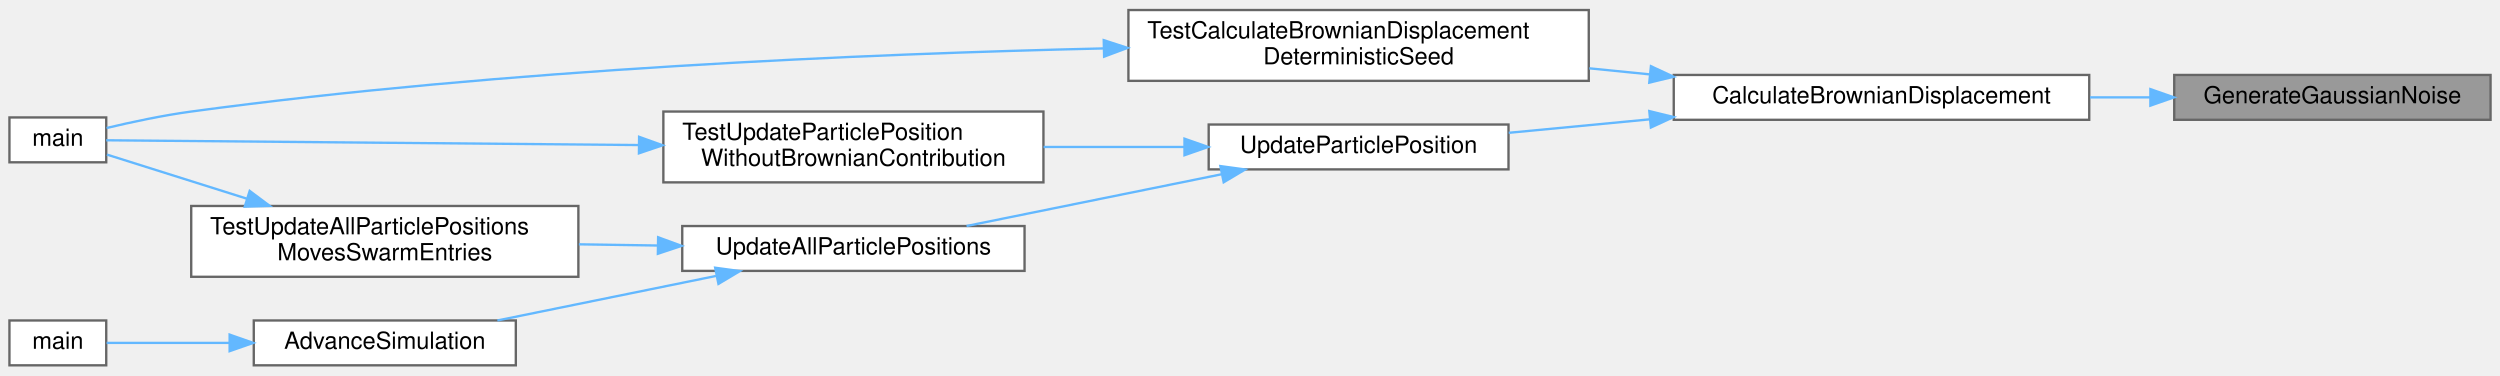
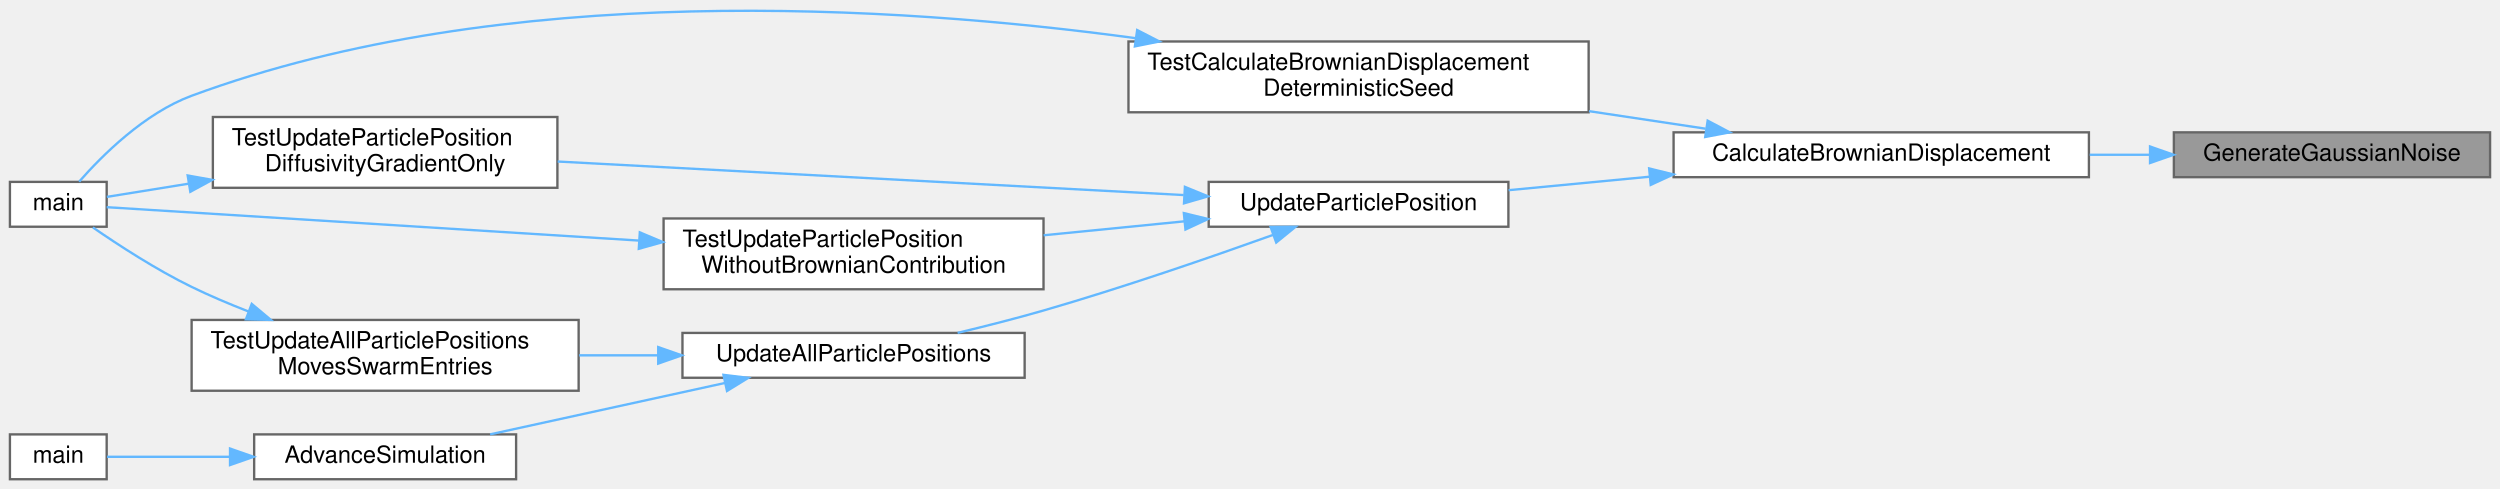
- <svg xmlns="http://www.w3.org/2000/svg" xmlns:xlink="http://www.w3.org/1999/xlink" width="1059pt" height="159pt" viewBox="0.00 0.00 1059.00 158.50">
-   <g id="graph0" class="graph" transform="scale(1 1) rotate(0) translate(4 154.5)">
+ <svg xmlns="http://www.w3.org/2000/svg" xmlns:xlink="http://www.w3.org/1999/xlink" width="1059pt" height="207pt" viewBox="0.00 0.00 1059.00 207.08">
+   <g id="graph0" class="graph" transform="scale(1 1) rotate(0) translate(4 203.08)">
    <g id="Node000001" class="node">
      <g id="a_Node000001">
        <a xlink:title="Generates two independent standard normal random variables N(0,1) using the Box-Muller transform.">
-           <polygon fill="#999999" stroke="#666666" points="1051,-123 917,-123 917,-104 1051,-104 1051,-123" />
-           <text text-anchor="middle" x="984" y="-111" font-family="Helvetica,sans-Serif" font-size="10.00">GenerateGaussianNoise</text>
+           <polygon fill="#999999" stroke="#666666" points="1051,-147 917,-147 917,-128 1051,-128 1051,-147" />
+           <text text-anchor="middle" x="984" y="-135" font-family="Helvetica,sans-Serif" font-size="10.00">GenerateGaussianNoise</text>
        </a>
      </g>
    </g>
    <g id="Node000002" class="node">
      <g id="a_Node000002">
        <a xlink:href="ParticleMotion_8c.html#a82a5b175af894df52fc6e0dcb63e1df7" target="_top" xlink:title="Calculates the stochastic displacement vector (Brownian motion) for a single particle.">
-           <polygon fill="white" stroke="#666666" points="881,-123 705,-123 705,-104 881,-104 881,-123" />
-           <text text-anchor="middle" x="793" y="-111" font-family="Helvetica,sans-Serif" font-size="10.00">CalculateBrownianDisplacement</text>
+           <polygon fill="white" stroke="#666666" points="881,-147 705,-147 705,-128 881,-128 881,-147" />
+           <text text-anchor="middle" x="793" y="-135" font-family="Helvetica,sans-Serif" font-size="10.00">CalculateBrownianDisplacement</text>
        </a>
      </g>
    </g>
    <g id="edge1_Node000001_Node000002" class="edge">
      <g id="a_edge1_Node000001_Node000002">
        <a xlink:title=" ">
-           <path fill="none" stroke="#63b8ff" d="M906.79,-113.5C898.41,-113.5 889.83,-113.5 881.33,-113.5" />
-           <polygon fill="#63b8ff" stroke="#63b8ff" points="906.9,-117 916.9,-113.5 906.9,-110 906.9,-117" />
+           <path fill="none" stroke="#63b8ff" d="M906.79,-137.5C898.41,-137.5 889.83,-137.5 881.33,-137.5" />
+           <polygon fill="#63b8ff" stroke="#63b8ff" points="906.9,-141 916.9,-137.5 906.9,-134 906.9,-141" />
        </a>
      </g>
    </g>
    <g id="Node000003" class="node">
      <g id="a_Node000003">
        <a xlink:href="test__runtime__kernels_8c.html#a9f85313d9d369395771a999eb8f0a9c4" target="_top" xlink:title="Tests Brownian displacement generation against a duplicated seeded RNG stream.">
-           <polygon fill="white" stroke="#666666" points="669,-150.5 474,-150.5 474,-120.5 669,-120.5 669,-150.5" />
-           <text text-anchor="start" x="482" y="-138.5" font-family="Helvetica,sans-Serif" font-size="10.00">TestCalculateBrownianDisplacement</text>
-           <text text-anchor="middle" x="571.5" y="-127.5" font-family="Helvetica,sans-Serif" font-size="10.00">DeterministicSeed</text>
+           <polygon fill="white" stroke="#666666" points="669,-185.5 474,-185.5 474,-155.5 669,-155.5 669,-185.5" />
+           <text text-anchor="start" x="482" y="-173.5" font-family="Helvetica,sans-Serif" font-size="10.00">TestCalculateBrownianDisplacement</text>
+           <text text-anchor="middle" x="571.5" y="-162.5" font-family="Helvetica,sans-Serif" font-size="10.00">DeterministicSeed</text>
        </a>
      </g>
    </g>
    <g id="edge2_Node000002_Node000003" class="edge">
      <g id="a_edge2_Node000002_Node000003">
        <a xlink:title=" ">
-           <path fill="none" stroke="#63b8ff" d="M694.96,-123.23C686.42,-124.08 677.77,-124.95 669.23,-125.81" />
-           <polygon fill="#63b8ff" stroke="#63b8ff" points="695.33,-126.71 704.93,-122.23 694.63,-119.74 695.33,-126.71" />
+           <path fill="none" stroke="#63b8ff" d="M718.57,-148.54C702.73,-150.92 685.75,-153.47 669.17,-155.97" />
+           <polygon fill="#63b8ff" stroke="#63b8ff" points="719.44,-151.95 728.81,-147 718.4,-145.03 719.44,-151.95" />
        </a>
      </g>
    </g>
    <g id="Node000005" class="node">
      <g id="a_Node000005">
        <a xlink:href="ParticleMotion_8c.html#a8ad3647ec07a92b3b2917e126bb56087" target="_top" xlink:title="Updates a particle's position based on its velocity and the timestep dt (stored in user-&gt;dt).">
-           <polygon fill="white" stroke="#666666" points="635,-102 508,-102 508,-83 635,-83 635,-102" />
-           <text text-anchor="middle" x="571.5" y="-90" font-family="Helvetica,sans-Serif" font-size="10.00">UpdateParticlePosition</text>
+           <polygon fill="white" stroke="#666666" points="635,-126 508,-126 508,-107 635,-107 635,-126" />
+           <text text-anchor="middle" x="571.5" y="-114" font-family="Helvetica,sans-Serif" font-size="10.00">UpdateParticlePosition</text>
        </a>
      </g>
    </g>
    <g id="edge4_Node000002_Node000005" class="edge">
      <g id="a_edge4_Node000002_Node000005">
        <a xlink:title=" ">
-           <path fill="none" stroke="#63b8ff" d="M694.74,-104.19C674.5,-102.26 653.68,-100.27 635.09,-98.49" />
-           <polygon fill="#63b8ff" stroke="#63b8ff" points="694.64,-107.7 704.93,-105.17 695.31,-100.73 694.64,-107.7" />
+           <path fill="none" stroke="#63b8ff" d="M694.74,-128.19C674.5,-126.26 653.68,-124.27 635.09,-122.49" />
+           <polygon fill="#63b8ff" stroke="#63b8ff" points="694.64,-131.7 704.93,-129.17 695.31,-124.73 694.64,-131.7" />
        </a>
      </g>
    </g>
    <g id="Node000004" class="node">
      <g id="a_Node000004">
        <a xlink:href="test__runtime__kernels_8c.html#a3c04138a5bfe5d72780bb7e82a18e627" target="_top" xlink:title="Runs the unit-runtime PETSc test binary.">
-           <polygon fill="white" stroke="#666666" points="41,-105 0,-105 0,-86 41,-86 41,-105" />
-           <text text-anchor="middle" x="20.5" y="-93" font-family="Helvetica,sans-Serif" font-size="10.00">main</text>
+           <polygon fill="white" stroke="#666666" points="41,-126 0,-126 0,-107 41,-107 41,-126" />
+           <text text-anchor="middle" x="20.5" y="-114" font-family="Helvetica,sans-Serif" font-size="10.00">main</text>
        </a>
      </g>
    </g>
    <g id="edge3_Node000003_Node000004" class="edge">
      <g id="a_edge3_Node000003_Node000004">
        <a xlink:title=" ">
-           <path fill="none" stroke="#63b8ff" d="M463.48,-134.24C363.21,-131.93 209.36,-125.45 77,-107.5 64.98,-105.87 51.7,-103.04 41.15,-100.53" />
-           <polygon fill="#63b8ff" stroke="#63b8ff" points="463.54,-137.74 473.62,-134.47 463.7,-130.75 463.54,-137.74" />
+           <path fill="none" stroke="#63b8ff" d="M477.14,-186.89C375.32,-200.74 209.23,-211.39 77,-162.5 57.05,-155.12 39.12,-137.26 29.33,-126.09" />
+           <polygon fill="#63b8ff" stroke="#63b8ff" points="477.68,-190.35 487.1,-185.5 476.71,-183.42 477.68,-190.35" />
        </a>
      </g>
    </g>
    <g id="Node000006" class="node">
      <g id="a_Node000006">
-         <a xlink:href="test__runtime__kernels_8c.html#a6b17c1d75c127eeed63880b00cc66d24" target="_top" xlink:title="Tests particle position updates without Brownian forcing.">
-           <polygon fill="white" stroke="#666666" points="438,-107.5 277,-107.5 277,-77.5 438,-77.5 438,-107.5" />
-           <text text-anchor="start" x="285" y="-95.5" font-family="Helvetica,sans-Serif" font-size="10.00">TestUpdateParticlePosition</text>
-           <text text-anchor="middle" x="357.5" y="-84.5" font-family="Helvetica,sans-Serif" font-size="10.00">WithoutBrownianContribution</text>
+         <a xlink:href="test__runtime__kernels_8c.html#a193b00b99dbf4ea5b874c7b761fdbcbd" target="_top" xlink:title="Tests particle position updates driven only by diffusivity-gradient drift.">
+           <polygon fill="white" stroke="#666666" points="232,-153.5 86,-153.5 86,-123.5 232,-123.5 232,-153.5" />
+           <text text-anchor="start" x="94" y="-141.5" font-family="Helvetica,sans-Serif" font-size="10.00">TestUpdateParticlePosition</text>
+           <text text-anchor="middle" x="159" y="-130.5" font-family="Helvetica,sans-Serif" font-size="10.00">DiffusivityGradientOnly</text>
        </a>
      </g>
    </g>
    <g id="edge5_Node000005_Node000006" class="edge">
      <g id="a_edge5_Node000005_Node000006">
        <a xlink:title=" ">
-           <path fill="none" stroke="#63b8ff" d="M497.58,-92.5C478.38,-92.5 457.57,-92.5 438.05,-92.5" />
-           <polygon fill="#63b8ff" stroke="#63b8ff" points="497.75,-96 507.75,-92.5 497.75,-89 497.75,-96" />
+           <path fill="none" stroke="#63b8ff" d="M497.42,-120.42C422.49,-124.43 306.69,-130.64 232.12,-134.63" />
+           <polygon fill="#63b8ff" stroke="#63b8ff" points="497.91,-123.9 507.71,-119.87 497.53,-116.91 497.91,-123.9" />
        </a>
      </g>
    </g>
    <g id="Node000007" class="node">
      <g id="a_Node000007">
-         <a xlink:href="ParticleMotion_8c.html#a74bec635d0f085bd2e8aef6c61aac629" target="_top" xlink:title="Loops over all local particles in the DMSwarm, updating their positions based on velocity and the glo...">
-           <polygon fill="white" stroke="#666666" points="430,-59 285,-59 285,-40 430,-40 430,-59" />
-           <text text-anchor="middle" x="357.5" y="-47" font-family="Helvetica,sans-Serif" font-size="10.00">UpdateAllParticlePositions</text>
+         <a xlink:href="test__runtime__kernels_8c.html#a6b17c1d75c127eeed63880b00cc66d24" target="_top" xlink:title="Tests particle position updates without Brownian forcing.">
+           <polygon fill="white" stroke="#666666" points="438,-110.5 277,-110.5 277,-80.5 438,-80.5 438,-110.5" />
+           <text text-anchor="start" x="285" y="-98.5" font-family="Helvetica,sans-Serif" font-size="10.00">TestUpdateParticlePosition</text>
+           <text text-anchor="middle" x="357.5" y="-87.5" font-family="Helvetica,sans-Serif" font-size="10.00">WithoutBrownianContribution</text>
        </a>
      </g>
    </g>
    <g id="edge7_Node000005_Node000007" class="edge">
      <g id="a_edge7_Node000005_Node000007">
        <a xlink:title=" ">
-           <path fill="none" stroke="#63b8ff" d="M513.26,-80.89C479.47,-74.04 437.23,-65.47 405.42,-59.02" />
-           <polygon fill="#63b8ff" stroke="#63b8ff" points="512.95,-84.4 523.45,-82.96 514.35,-77.54 512.95,-84.4" />
+           <path fill="none" stroke="#63b8ff" d="M497.58,-109.28C478.38,-107.37 457.57,-105.31 438.05,-103.38" />
+           <polygon fill="#63b8ff" stroke="#63b8ff" points="497.46,-112.78 507.75,-110.28 498.15,-105.82 497.46,-112.78" />
+         </a>
+       </g>
+     </g>
+     <g id="Node000008" class="node">
+       <g id="a_Node000008">
+         <a xlink:href="ParticleMotion_8c.html#a74bec635d0f085bd2e8aef6c61aac629" target="_top" xlink:title="Loops over all local particles in the DMSwarm, updating their positions based on velocity and the glo...">
+           <polygon fill="white" stroke="#666666" points="430,-62 285,-62 285,-43 430,-43 430,-62" />
+           <text text-anchor="middle" x="357.5" y="-50" font-family="Helvetica,sans-Serif" font-size="10.00">UpdateAllParticlePositions</text>
+         </a>
+       </g>
+     </g>
+     <g id="edge9_Node000005_Node000008" class="edge">
+       <g id="a_edge9_Node000005_Node000008">
+         <a xlink:title=" ">
+           <path fill="none" stroke="#63b8ff" d="M535.22,-103.52C508.69,-94 471.32,-81.12 438,-71.5 426.27,-68.12 413.46,-64.86 401.6,-62.03" />
+           <polygon fill="#63b8ff" stroke="#63b8ff" points="534.23,-106.89 544.83,-106.99 536.61,-100.3 534.23,-106.89" />
        </a>
      </g>
    </g>
    <g id="edge6_Node000006_Node000004" class="edge">
      <g id="a_edge6_Node000006_Node000004">
        <a xlink:title=" ">
-           <path fill="none" stroke="#63b8ff" d="M266.47,-93.31C189.31,-94 84.01,-94.94 41,-95.33" />
-           <polygon fill="#63b8ff" stroke="#63b8ff" points="266.72,-96.8 276.68,-93.21 266.65,-89.8 266.72,-96.8" />
-         </a>
-       </g>
-     </g>
-     <g id="Node000008" class="node">
-       <g id="a_Node000008">
+           <path fill="none" stroke="#63b8ff" d="M75.77,-125.25C62.85,-123.16 50.63,-121.2 41.07,-119.65" />
+           <polygon fill="#63b8ff" stroke="#63b8ff" points="75.32,-128.72 85.75,-126.86 76.44,-121.81 75.32,-128.72" />
+         </a>
+       </g>
+     </g>
+     <g id="edge8_Node000007_Node000004" class="edge">
+       <g id="a_edge8_Node000007_Node000004">
+         <a xlink:title=" ">
+           <path fill="none" stroke="#63b8ff" d="M266.47,-101.14C189.31,-105.98 84.01,-112.58 41,-115.28" />
+           <polygon fill="#63b8ff" stroke="#63b8ff" points="266.92,-104.62 276.68,-100.5 266.49,-97.64 266.92,-104.62" />
+         </a>
+       </g>
+     </g>
+     <g id="Node000009" class="node">
+       <g id="a_Node000009">
        <a xlink:href="runloop_8c.html#a5cfb2f783604af7f20171d19f969d5d3" target="_top" xlink:title="Executes the main time-marching loop for the particle simulation.">
          <polygon fill="white" stroke="#666666" points="214.5,-19 103.5,-19 103.5,0 214.5,0 214.5,-19" />
          <text text-anchor="middle" x="159" y="-7" font-family="Helvetica,sans-Serif" font-size="10.00">AdvanceSimulation</text>
        </a>
      </g>
    </g>
-     <g id="edge8_Node000007_Node000008" class="edge">
-       <g id="a_edge8_Node000007_Node000008">
-         <a xlink:title=" ">
-           <path fill="none" stroke="#63b8ff" d="M299.3,-37.86C269.86,-31.86 234.44,-24.65 206.68,-19" />
-           <polygon fill="#63b8ff" stroke="#63b8ff" points="298.94,-41.35 309.43,-39.92 300.33,-34.49 298.94,-41.35" />
-         </a>
-       </g>
-     </g>
-     <g id="Node000010" class="node">
-       <g id="a_Node000010">
+     <g id="edge10_Node000008_Node000009" class="edge">
+       <g id="a_edge10_Node000008_Node000009">
+         <a xlink:title=" ">
+           <path fill="none" stroke="#63b8ff" d="M303.04,-40.8C271.79,-33.96 232.84,-25.44 203.49,-19.02" />
+           <polygon fill="#63b8ff" stroke="#63b8ff" points="302.37,-44.24 312.89,-42.96 303.87,-37.4 302.37,-44.24" />
+         </a>
+       </g>
+     </g>
+     <g id="Node000011" class="node">
+       <g id="a_Node000011">
        <a xlink:href="test__runtime__kernels_8c.html#aebdf42980150779be653a57af15f92ee" target="_top" xlink:title="Tests swarm-wide particle position updates using the same transport path as the runtime loop.">
          <polygon fill="white" stroke="#666666" points="241,-67.5 77,-67.5 77,-37.5 241,-37.5 241,-67.5" />
          <text text-anchor="start" x="85" y="-55.5" font-family="Helvetica,sans-Serif" font-size="10.00">TestUpdateAllParticlePositions</text>
          <text text-anchor="middle" x="159" y="-44.5" font-family="Helvetica,sans-Serif" font-size="10.00">MovesSwarmEntries</text>
        </a>
      </g>
    </g>
-     <g id="edge10_Node000007_Node000010" class="edge">
-       <g id="a_edge10_Node000007_Node000010">
-         <a xlink:title=" ">
-           <path fill="none" stroke="#63b8ff" d="M274.67,-50.75C263.61,-50.92 252.27,-51.09 241.22,-51.26" />
-           <polygon fill="#63b8ff" stroke="#63b8ff" points="274.78,-54.25 284.72,-50.6 274.67,-47.25 274.78,-54.25" />
-         </a>
-       </g>
-     </g>
-     <g id="Node000009" class="node">
-       <g id="a_Node000009">
+     <g id="edge12_Node000008_Node000011" class="edge">
+       <g id="a_edge12_Node000008_Node000011">
+         <a xlink:title=" ">
+           <path fill="none" stroke="#63b8ff" d="M274.67,-52.5C263.61,-52.5 252.27,-52.5 241.22,-52.5" />
+           <polygon fill="#63b8ff" stroke="#63b8ff" points="274.72,-56 284.72,-52.5 274.72,-49 274.72,-56" />
+         </a>
+       </g>
+     </g>
+     <g id="Node000010" class="node">
+       <g id="a_Node000010">
        <a xlink:href="simulator_8c.html#a3c04138a5bfe5d72780bb7e82a18e627" target="_top" xlink:title="Entry point for the solver executable.">
          <polygon fill="white" stroke="#666666" points="41,-19 0,-19 0,0 41,0 41,-19" />
          <text text-anchor="middle" x="20.5" y="-7" font-family="Helvetica,sans-Serif" font-size="10.00">main</text>
        </a>
      </g>
    </g>
-     <g id="edge9_Node000008_Node000009" class="edge">
-       <g id="a_edge9_Node000008_Node000009">
+     <g id="edge11_Node000009_Node000010" class="edge">
+       <g id="a_edge11_Node000009_Node000010">
        <a xlink:title=" ">
          <path fill="none" stroke="#63b8ff" d="M93.13,-9.5C74.21,-9.5 54.94,-9.5 41.16,-9.5" />
          <polygon fill="#63b8ff" stroke="#63b8ff" points="93.27,-13 103.27,-9.5 93.27,-6 93.27,-13" />
        </a>
      </g>
    </g>
-     <g id="edge11_Node000010_Node000004" class="edge">
-       <g id="a_edge11_Node000010_Node000004">
-         <a xlink:title=" ">
-           <path fill="none" stroke="#63b8ff" d="M100.66,-70.56C79.49,-77.23 56.88,-84.36 41.27,-89.27" />
-           <polygon fill="#63b8ff" stroke="#63b8ff" points="101.77,-73.88 110.26,-67.54 99.67,-67.21 101.77,-73.88" />
+     <g id="edge13_Node000011_Node000004" class="edge">
+       <g id="a_edge13_Node000011_Node000004">
+         <a xlink:title=" ">
+           <path fill="none" stroke="#63b8ff" d="M101.04,-71.11C92.85,-74.29 84.62,-77.79 77,-81.5 62.05,-88.78 46.1,-99.14 35.15,-106.7" />
+           <polygon fill="#63b8ff" stroke="#63b8ff" points="102.47,-74.31 110.59,-67.51 100,-67.76 102.47,-74.31" />
        </a>
      </g>
    </g>
  </g>
</svg>
